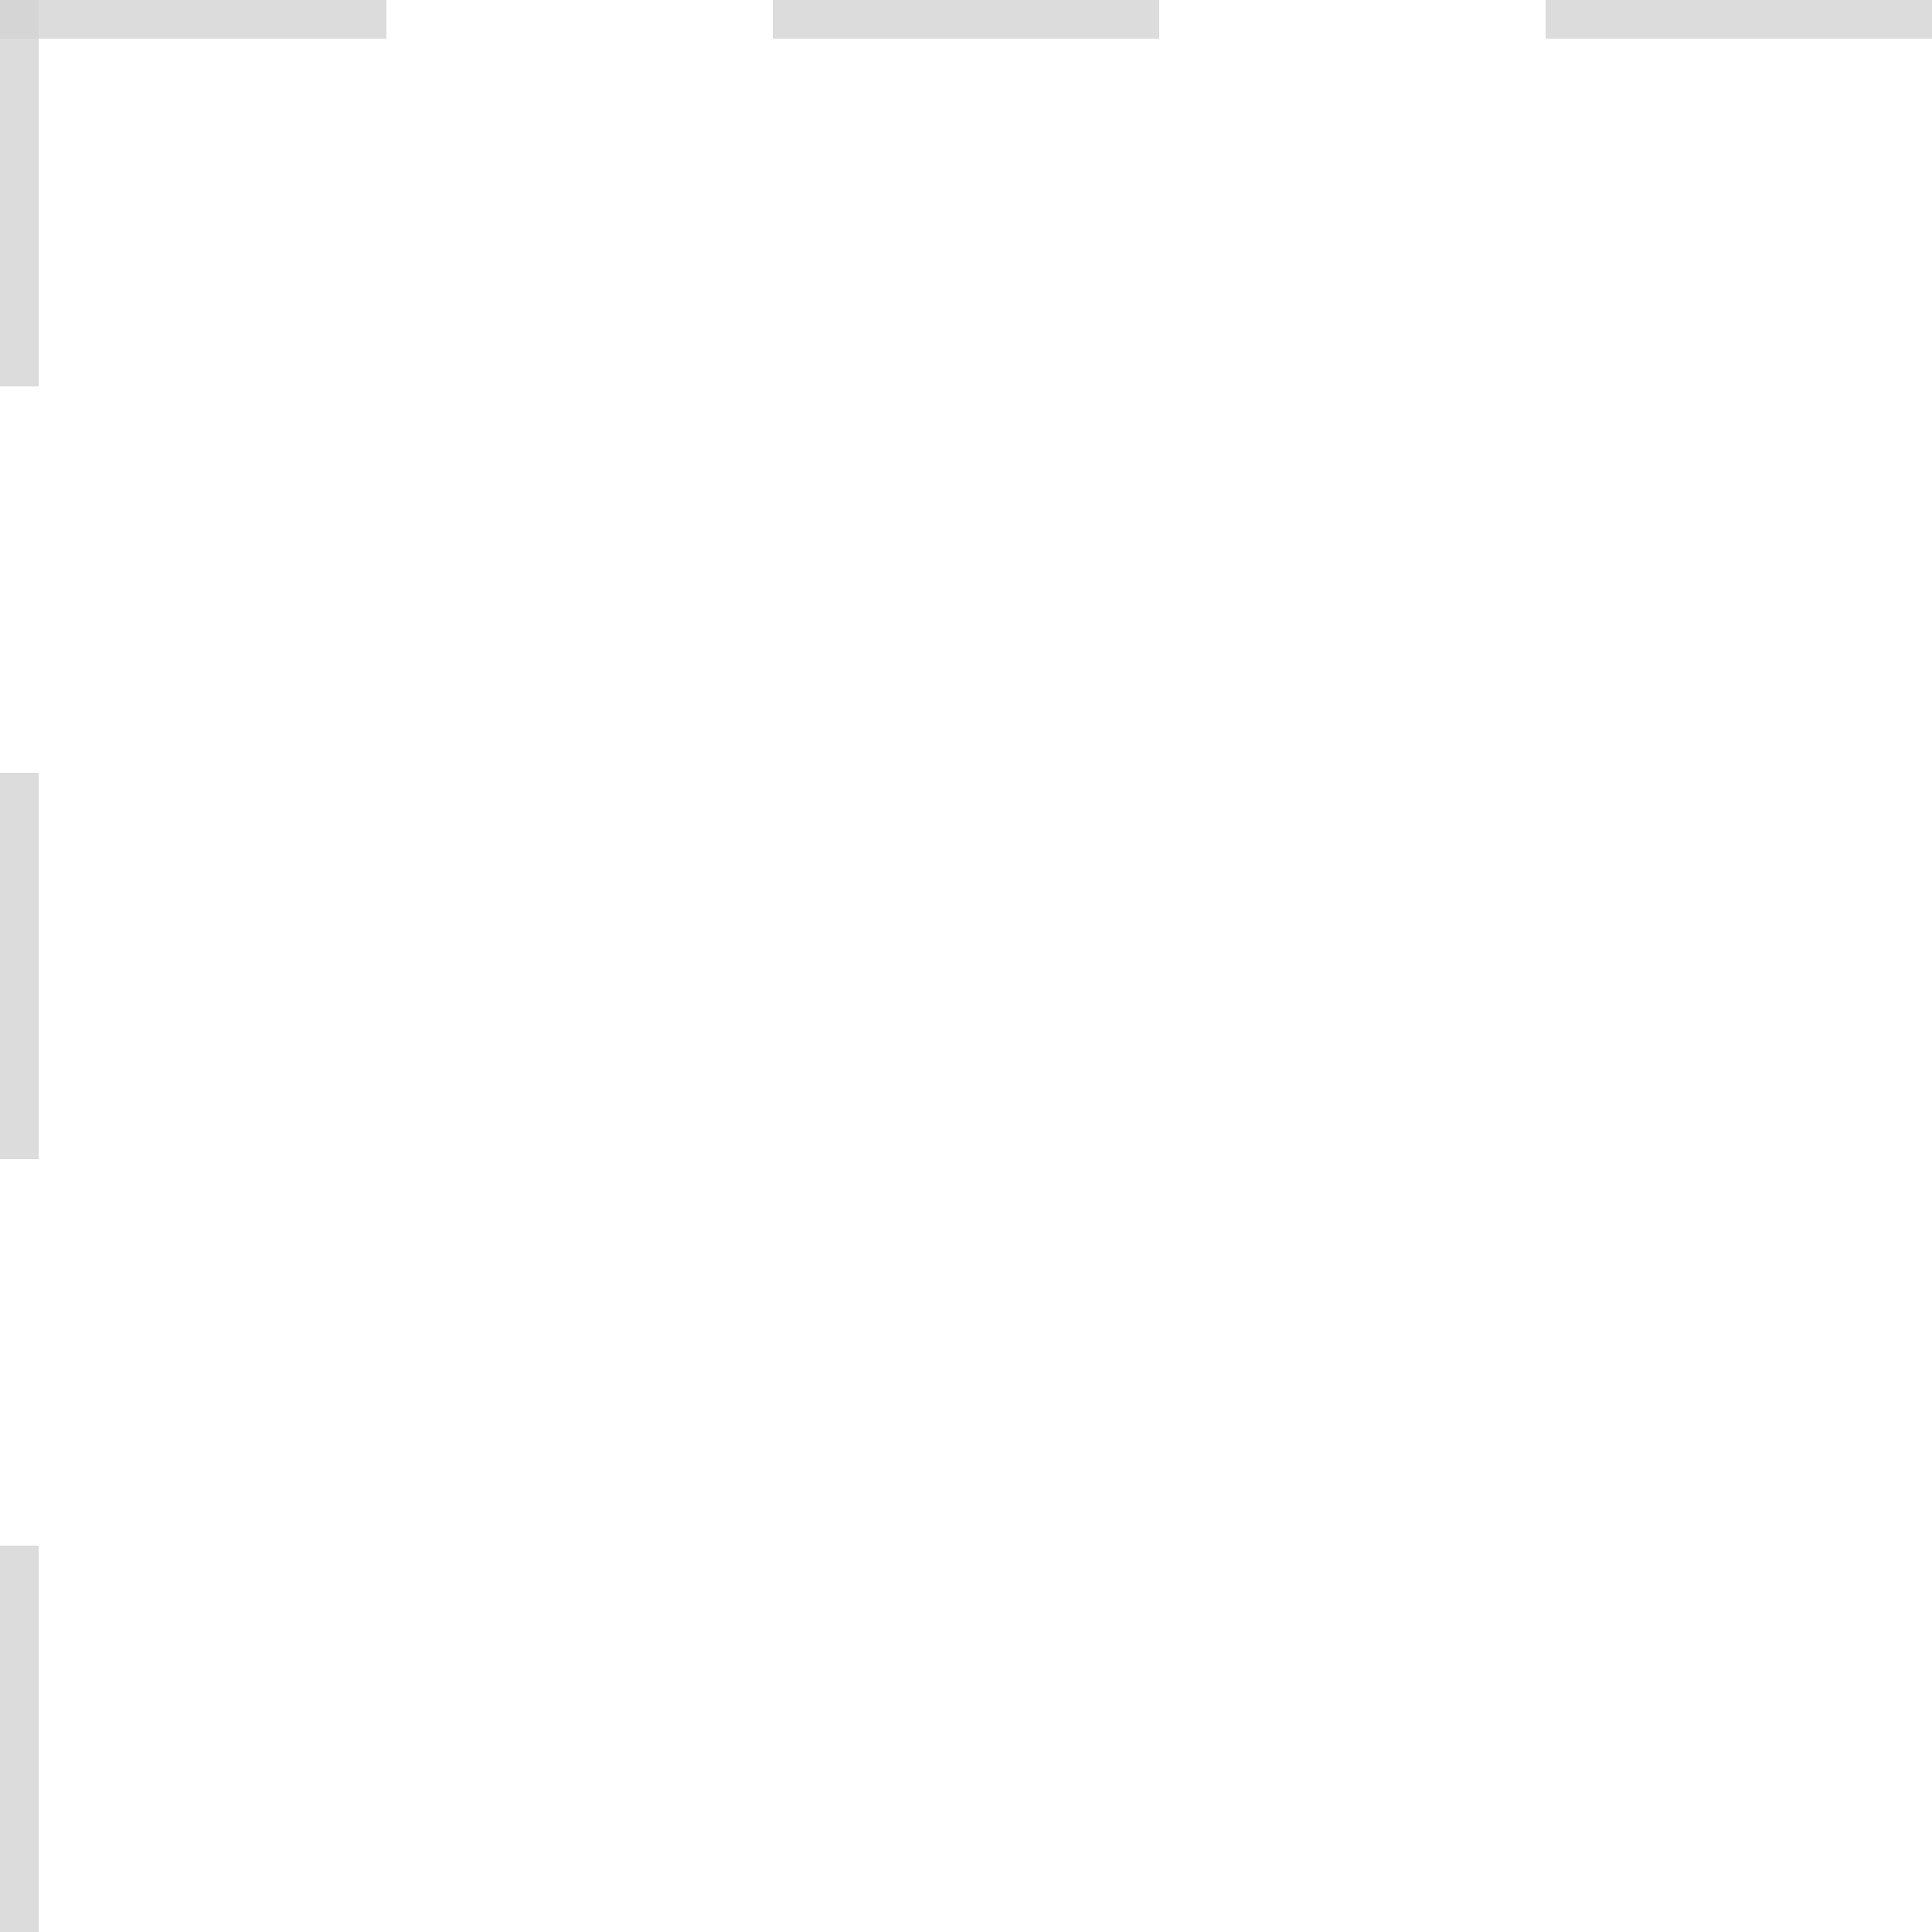
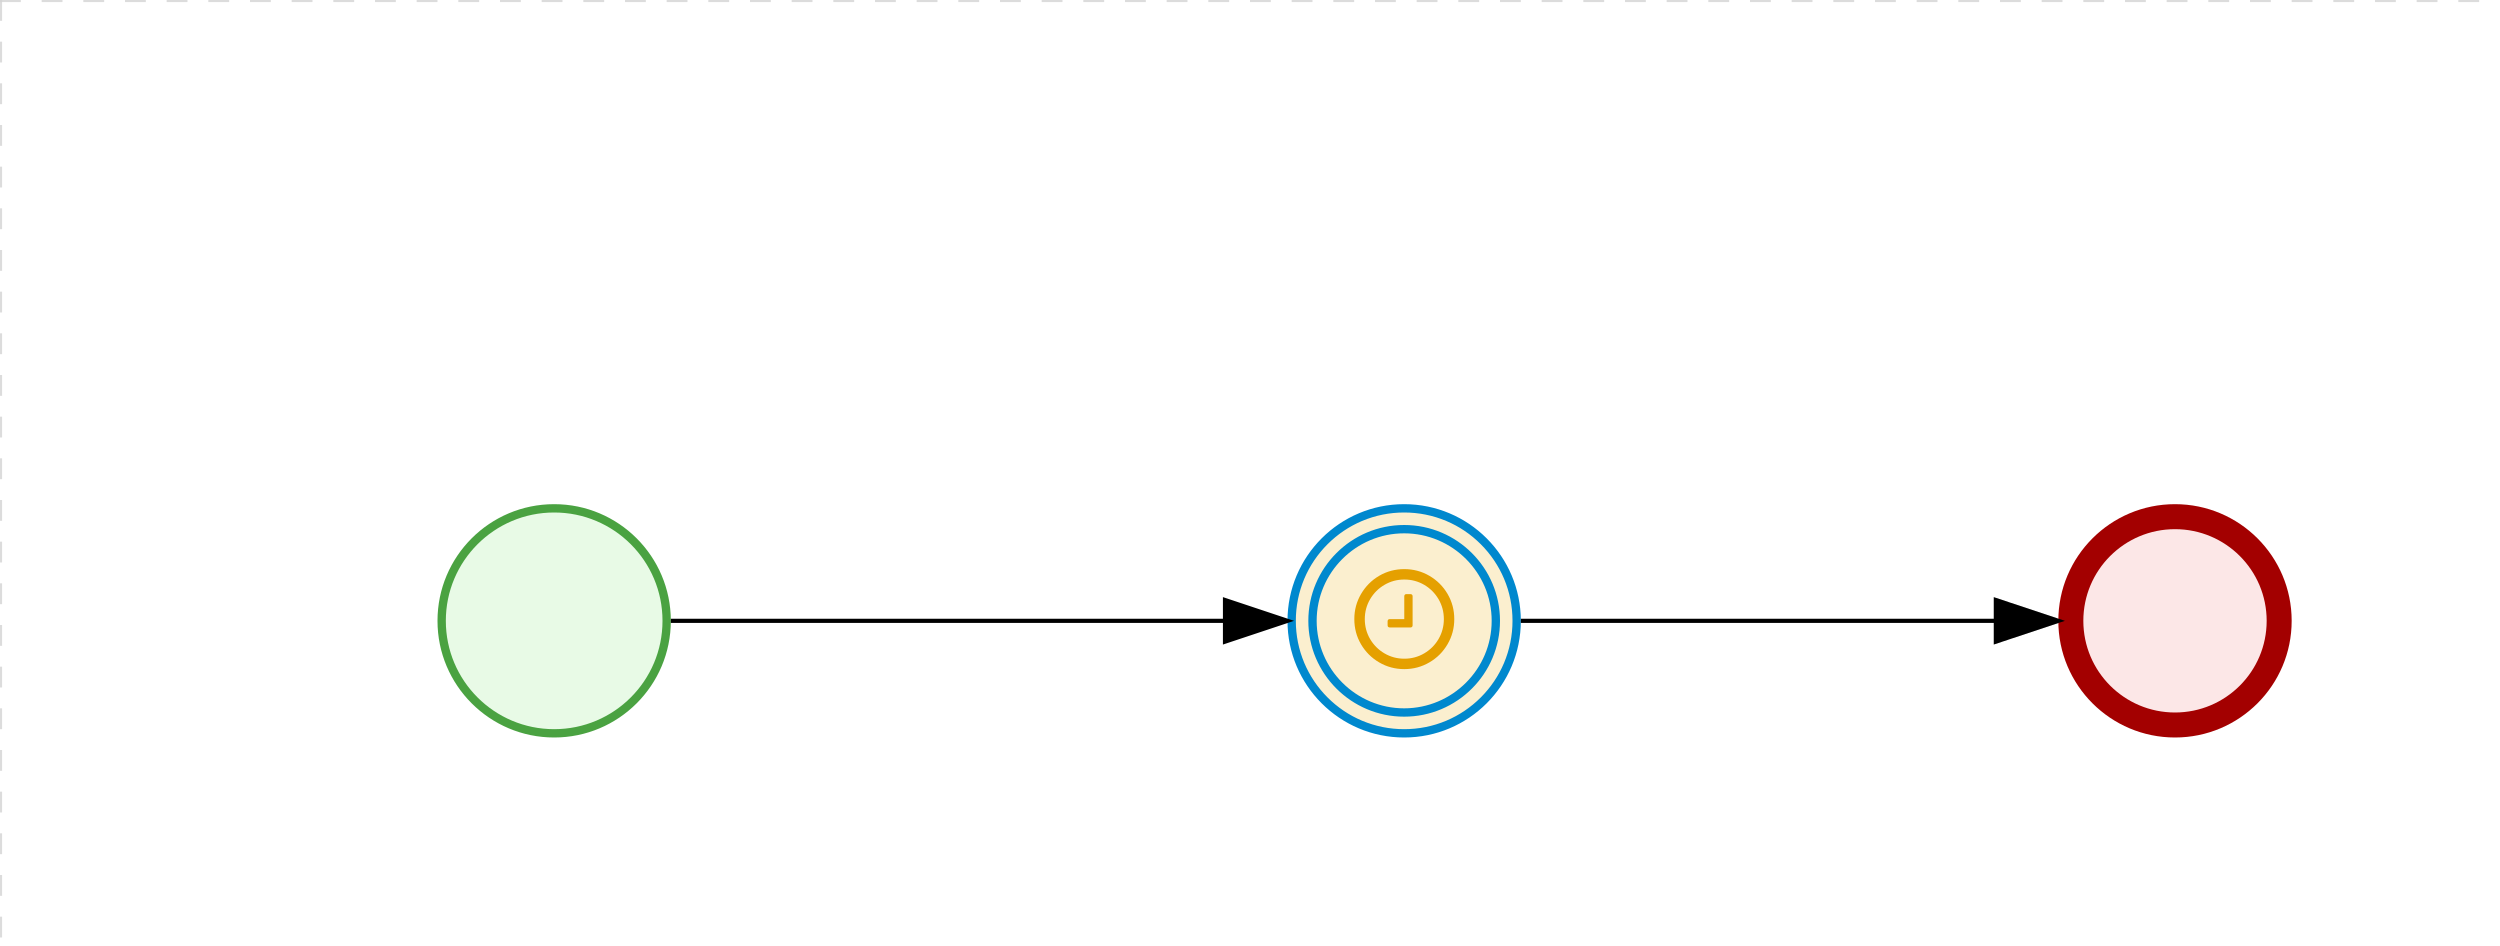
- <svg xmlns="http://www.w3.org/2000/svg" version="1.1" width="25" height="25" viewBox="0 0 25 25">
+ <svg xmlns="http://www.w3.org/2000/svg" version="1.1" width="600" height="227" viewBox="0 0 600 227">
  <defs />
  <g transform="matrix(1,0,0,1,0,0)">
    <g>
      <g>
        <g>
          <path fill="none" stroke="#d3d3d3" paint-order="fill stroke markers" d=" M 0 0 L 1200 0" stroke-miterlimit="10" stroke-opacity="0.8" stroke-dasharray="5" />
        </g>
        <g>
          <path fill="none" stroke="#d3d3d3" paint-order="fill stroke markers" d=" M 0 0 L 0 800" stroke-miterlimit="10" stroke-opacity="0.8" stroke-dasharray="5" />
        </g>
      </g>
+       <g id="_ACEE2232-9DB3-4AE0-9F51-D053DB4DE7DD" bpmn2nodeid="_ACEE2232-9DB3-4AE0-9F51-D053DB4DE7DD" transform="matrix(1,0,0,1,309,121)">
+         <g>
+           <path fill="none" stroke="none" />
+         </g>
+         <g transform="matrix(0.125,0,0,0.125,0,0)">
+           <g transform="matrix(1,0,0,1,0,0)">
+             <path fill="#fbefcf" stroke="none" id="_ACEE2232-9DB3-4AE0-9F51-D053DB4DE7DD?shapeType=BACKGROUND" paint-order="stroke fill markers" d=" M 0 0 M 444 224 C 444 263.9 434.2 300.8 414.4 334.5 C 394.7 368.2 368 394.9 334.4 414.5 C 300.8 434.1 263.9 444 224 444 C 184.1 444 147.2 434.2 113.5 414.4 C 79.8 394.7 53.1 368 33.5 334.4 C 13.9 300.8 4 263.9 4 224 C 4 184.1 13.8 147.2 33.6 113.5 C 53.4 79.8 80.1 53.1 113.6 33.5 C 147.1 13.9 184.1 4 224 4 C 263.9 4 300.8 13.8 334.5 33.6 C 368.2 53.4 394.9 80.1 414.5 113.6 C 434.1 147.1 444 184.1 444 224 Z" />
+           </g>
+           <g>
+             <g transform="matrix(1,0,0,1,0,0)">
+               <g transform="matrix(1,0,0,1,0,0)">
+                 <path fill="rgb(0,136,206)" stroke="none" id="_ACEE2232-9DB3-4AE0-9F51-D053DB4DE7DD?shapeType=BORDER&amp;renderType=FILL" paint-order="stroke fill markers" d=" M 0 0 M 224 408 C 122.5 408 40 325.5 40 224 C 40 122.5 122.5 40 224 40 C 325.5 40 408 122.5 408 224 C 408 325.5 325.5 408 224 408 Z M 0 0 M 224 56 C 131.4 56 56 131.4 56 224 C 56 316.6 131.4 392 224 392 C 316.6 392 392 316.6 392 224 C 392 131.4 316.6 56 224 56 Z M 0 0 M 224 16 C 252.1 16 279.3 21.5 305 32.3 C 329.8 42.8 352 57.8 371.1 76.9 C 390.2 96 405.2 118.3 415.7 143 C 426.5 168.6 432 195.9 432 224 C 432 252.1 426.5 279.3 415.7 305 C 405.2 329.8 390.2 352 371.1 371.1 C 352 390.2 329.7 405.2 305 415.7 C 279.4 426.5 252.1 432 224 432 C 195.9 432 168.7 426.5 143 415.7 C 118.2 405.2 96 390.2 76.9 371.1 C 57.8 352 42.8 329.7 32.3 305 C 21.5 279.3 16 252.1 16 224 C 16 195.9 21.5 168.7 32.3 143 C 42.8 118.2 57.8 96 76.9 76.9 C 96 57.8 118.3 42.8 143 32.3 C 168.7 21.5 195.9 16 224 16 M 224 0 C 100.3 0 0 100.3 0 224 C 0 347.7 100.3 448 224 448 C 347.7 448 448 347.7 448 224 C 448 100.3 347.7 0 224 0 L 224 0 Z" />
+               </g>
+             </g>
+           </g>
+           <g>
+             <g transform="matrix(1,0,0,1,0,0)">
+               <g transform="matrix(1,0,0,1,0,0)">
+                 <path fill="#e5a000" stroke="none" id="_ACEE2232-9DB3-4AE0-9F51-D053DB4DE7DDundefined" paint-order="stroke fill markers" d=" M 0 0 M 240.2 176.7 L 240.2 232.7 C 240.2 233.9 239.8 234.8 239.1 235.6 C 238.4 236.4 237.4 236.7 236.2 236.7 L 196.2 236.7 C 195 236.7 194.1 236.3 193.3 235.6 C 192.5 234.9 192.2 233.9 192.2 232.7 L 192.2 224.7 C 192.2 223.5 192.6 222.6 193.3 221.8 C 194 221 195 220.7 196.2 220.7 L 224.2 220.7 L 224.2 176.7 C 224.2 175.5 224.6 174.6 225.3 173.8 C 226 173 227 172.7 228.2 172.7 L 236.2 172.7 C 237.3 172.7 238.3 173.1 239.1 173.8 C 239.9 174.5 240.2 175.5 240.2 176.7 Z M 0 0 M 300.2 220.7 C 300.2 206.9 296.8 194.2 290.1 182.6 C 283.3 171 274.1 161.7 262.5 154.9 C 250.8 148.1 238.1 144.7 224.3 144.7 C 210.5 144.7 197.8 148.1 186.2 154.9 C 174.6 161.7 165.4 170.9 158.6 182.5 C 151.8 194.1 148.4 206.9 148.4 220.7 C 148.4 234.5 151.8 247.2 158.5 258.8 C 165.3 270.4 174.6 279.7 186.2 286.5 C 197.8 293.3 210.5 296.7 224.3 296.7 C 238.1 296.7 250.8 293.3 262.4 286.5 C 274 279.7 283.3 270.5 290 258.9 C 296.8 247.2 300.2 234.5 300.2 220.7 Z M 0 0 M 320.2 220.7 C 320.2 238.1 315.9 254.2 307.3 268.9 C 298.7 283.6 287.1 295.3 272.4 303.8 C 257.7 312.4 241.6 316.7 224.2 316.7 C 206.8 316.7 190.7 312.4 176 303.8 C 161.3 295.2 149.7 283.6 141.1 268.9 C 132.5 254.2 128.3 238.1 128.3 220.7 C 128.3 203.3 132.6 187.2 141.2 172.5 C 149.8 157.8 161.4 146.1 176.1 137.5 C 190.8 128.9 206.9 124.7 224.3 124.7 C 241.7 124.7 257.8 129 272.5 137.6 C 287.2 146.2 298.9 157.9 307.4 172.5 C 316 187.2 320.2 203.3 320.2 220.7 Z" />
+               </g>
+             </g>
+           </g>
+         </g>
+         <g transform="matrix(1,0,0,1,28,61)" />
+       </g>
+       <g id="_BD8A5C48-15DB-4509-AA82-1B660F4C7D0C" bpmn2nodeid="_BD8A5C48-15DB-4509-AA82-1B660F4C7D0C" transform="matrix(1,0,0,1,105,121)">
+         <g>
+           <path fill="none" stroke="none" />
+         </g>
+         <g transform="matrix(0.125,0,0,0.125,0,0)">
+           <g transform="matrix(1,0,0,1,0,0)">
+             <path fill="#e8fae6" stroke="none" id="_BD8A5C48-15DB-4509-AA82-1B660F4C7D0C?shapeType=BACKGROUND" paint-order="stroke fill markers" d=" M 0 0 M 444 224 C 444 263.9 434.2 300.8 414.4 334.5 C 394.7 368.2 368 394.9 334.4 414.5 C 300.8 434.1 263.9 444 224 444 C 184.1 444 147.2 434.2 113.5 414.4 C 79.8 394.7 53.1 368 33.5 334.4 C 13.9 300.8 4 263.9 4 224 C 4 184.1 13.8 147.2 33.6 113.5 C 53.4 79.8 80.1 53.1 113.6 33.5 C 147.1 13.9 184.1 4 224 4 C 263.9 4 300.8 13.8 334.5 33.6 C 368.2 53.4 394.9 80.1 414.5 113.6 C 434.1 147.1 444 184.1 444 224 Z" />
+           </g>
+           <g>
+             <g transform="matrix(1,0,0,1,0,0)">
+               <g transform="matrix(1,0,0,1,0,0)">
+                 <path fill="rgb(74,162,65)" stroke="none" id="_BD8A5C48-15DB-4509-AA82-1B660F4C7D0C?shapeType=BORDER&amp;renderType=FILL" paint-order="stroke fill markers" d=" M 0 0 M 224 0 C 100.3 0 0 100.3 0 224 C 0 347.7 100.3 448 224 448 C 347.7 448 448 347.7 448 224 C 448 100.3 347.7 0 224 0 Z M 0 0 M 224 432 C 109.1 432 16 338.9 16 224 C 16 109.1 109.1 16 224 16 C 338.9 16 432 109.1 432 224 C 432 338.9 338.9 432 224 432 Z" />
+               </g>
+             </g>
+           </g>
+         </g>
+         <g transform="matrix(1,0,0,1,28,61)" />
+       </g>
+       <g transform="matrix(1,0,0,1,105,121)" />
+       <g id="_54FFEC1A-521F-4B2E-8856-00C46D75818C" bpmn2nodeid="_54FFEC1A-521F-4B2E-8856-00C46D75818C">
+         <g>
+           <path fill="none" stroke="rgb(0,0,0)" paint-order="fill stroke markers" d=" M 161 149 L 294 149" stroke-miterlimit="10" stroke-dasharray="" />
+         </g>
+         <g transform="matrix(1,0,0,1,161,149)" />
+         <g transform="matrix(6.123233995736766e-17,1,-1,6.123233995736766e-17,309,144)">
+           <path fill="rgb(0,0,0)" stroke="rgb(0,0,0)" paint-order="fill stroke markers" d=" M 10 15 L 0 15 L 5 0 Z" stroke-miterlimit="10" stroke-dasharray="" />
+         </g>
+         <g transform="matrix(1,0,0,1,161,139)" />
+       </g>
+       <g id="_23FD881F-1BAE-4C6B-9D1E-5E95F7D9B371" bpmn2nodeid="_23FD881F-1BAE-4C6B-9D1E-5E95F7D9B371" transform="matrix(1,0,0,1,494,121)">
+         <g>
+           <path fill="none" stroke="none" />
+         </g>
+         <g transform="matrix(0.125,0,0,0.125,0,0)">
+           <g transform="matrix(1,0,0,1,0,0)">
+             <path fill="#fce7e7" stroke="none" id="_23FD881F-1BAE-4C6B-9D1E-5E95F7D9B371?shapeType=BACKGROUND" paint-order="stroke fill markers" d=" M 0 0 M 444 224 C 444 263.9 434.2 300.8 414.4 334.5 C 394.7 368.2 368 394.9 334.4 414.5 C 300.8 434.1 263.9 444 224 444 C 184.1 444 147.2 434.2 113.5 414.4 C 79.8 394.7 53.1 368 33.5 334.4 C 13.9 300.8 4 263.9 4 224 C 4 184.1 13.8 147.2 33.6 113.5 C 53.4 79.8 80.1 53.1 113.6 33.5 C 147.1 13.9 184.1 4 224 4 C 263.9 4 300.8 13.8 334.5 33.6 C 368.2 53.4 394.9 80.1 414.5 113.6 C 434.1 147.1 444 184.1 444 224 Z" />
+           </g>
+           <g>
+             <g transform="matrix(1,0,0,1,0,0)">
+               <g transform="matrix(1,0,0,1,0,0)">
+                 <path fill="rgb(163,0,0)" stroke="none" id="_23FD881F-1BAE-4C6B-9D1E-5E95F7D9B371?shapeType=BORDER&amp;renderType=FILL" paint-order="stroke fill markers" d=" M 0 0 M 224 0 C 100.3 0 0 100.3 0 224 C 0 347.7 100.3 448 224 448 C 347.7 448 448 347.7 448 224 C 448 100.3 347.7 0 224 0 Z M 0 0 M 224 400 C 126.8 400 48 321.2 48 224 C 48 126.8 126.8 48 224 48 C 321.2 48 400 126.8 400 224 C 400 321.2 321.2 400 224 400 Z" />
+               </g>
+             </g>
+           </g>
+         </g>
+         <g transform="matrix(1,0,0,1,28,61)" />
+       </g>
+       <g id="_555C5632-B817-4555-BF81-75362D8CA0E8" bpmn2nodeid="_555C5632-B817-4555-BF81-75362D8CA0E8">
+         <g>
+           <path fill="none" stroke="rgb(0,0,0)" paint-order="fill stroke markers" d=" M 365 149 L 479 149" stroke-miterlimit="10" stroke-dasharray="" />
+         </g>
+         <g transform="matrix(1,0,0,1,365,149)" />
+         <g transform="matrix(-1.9363897672112406e-12,1,-1,-1.9363897672112406e-12,494,144)">
+           <path fill="rgb(0,0,0)" stroke="rgb(0,0,0)" paint-order="fill stroke markers" d=" M 10 15 L 0 15 L 5 0 Z" stroke-miterlimit="10" stroke-dasharray="" />
+         </g>
+         <g transform="matrix(1,0,0,1,365,139)" />
+       </g>
+       <g transform="matrix(1,0,0,1,494,121)" />
+       <g transform="matrix(1,0,0,1,309,121)" />
    </g>
  </g>
</svg>
